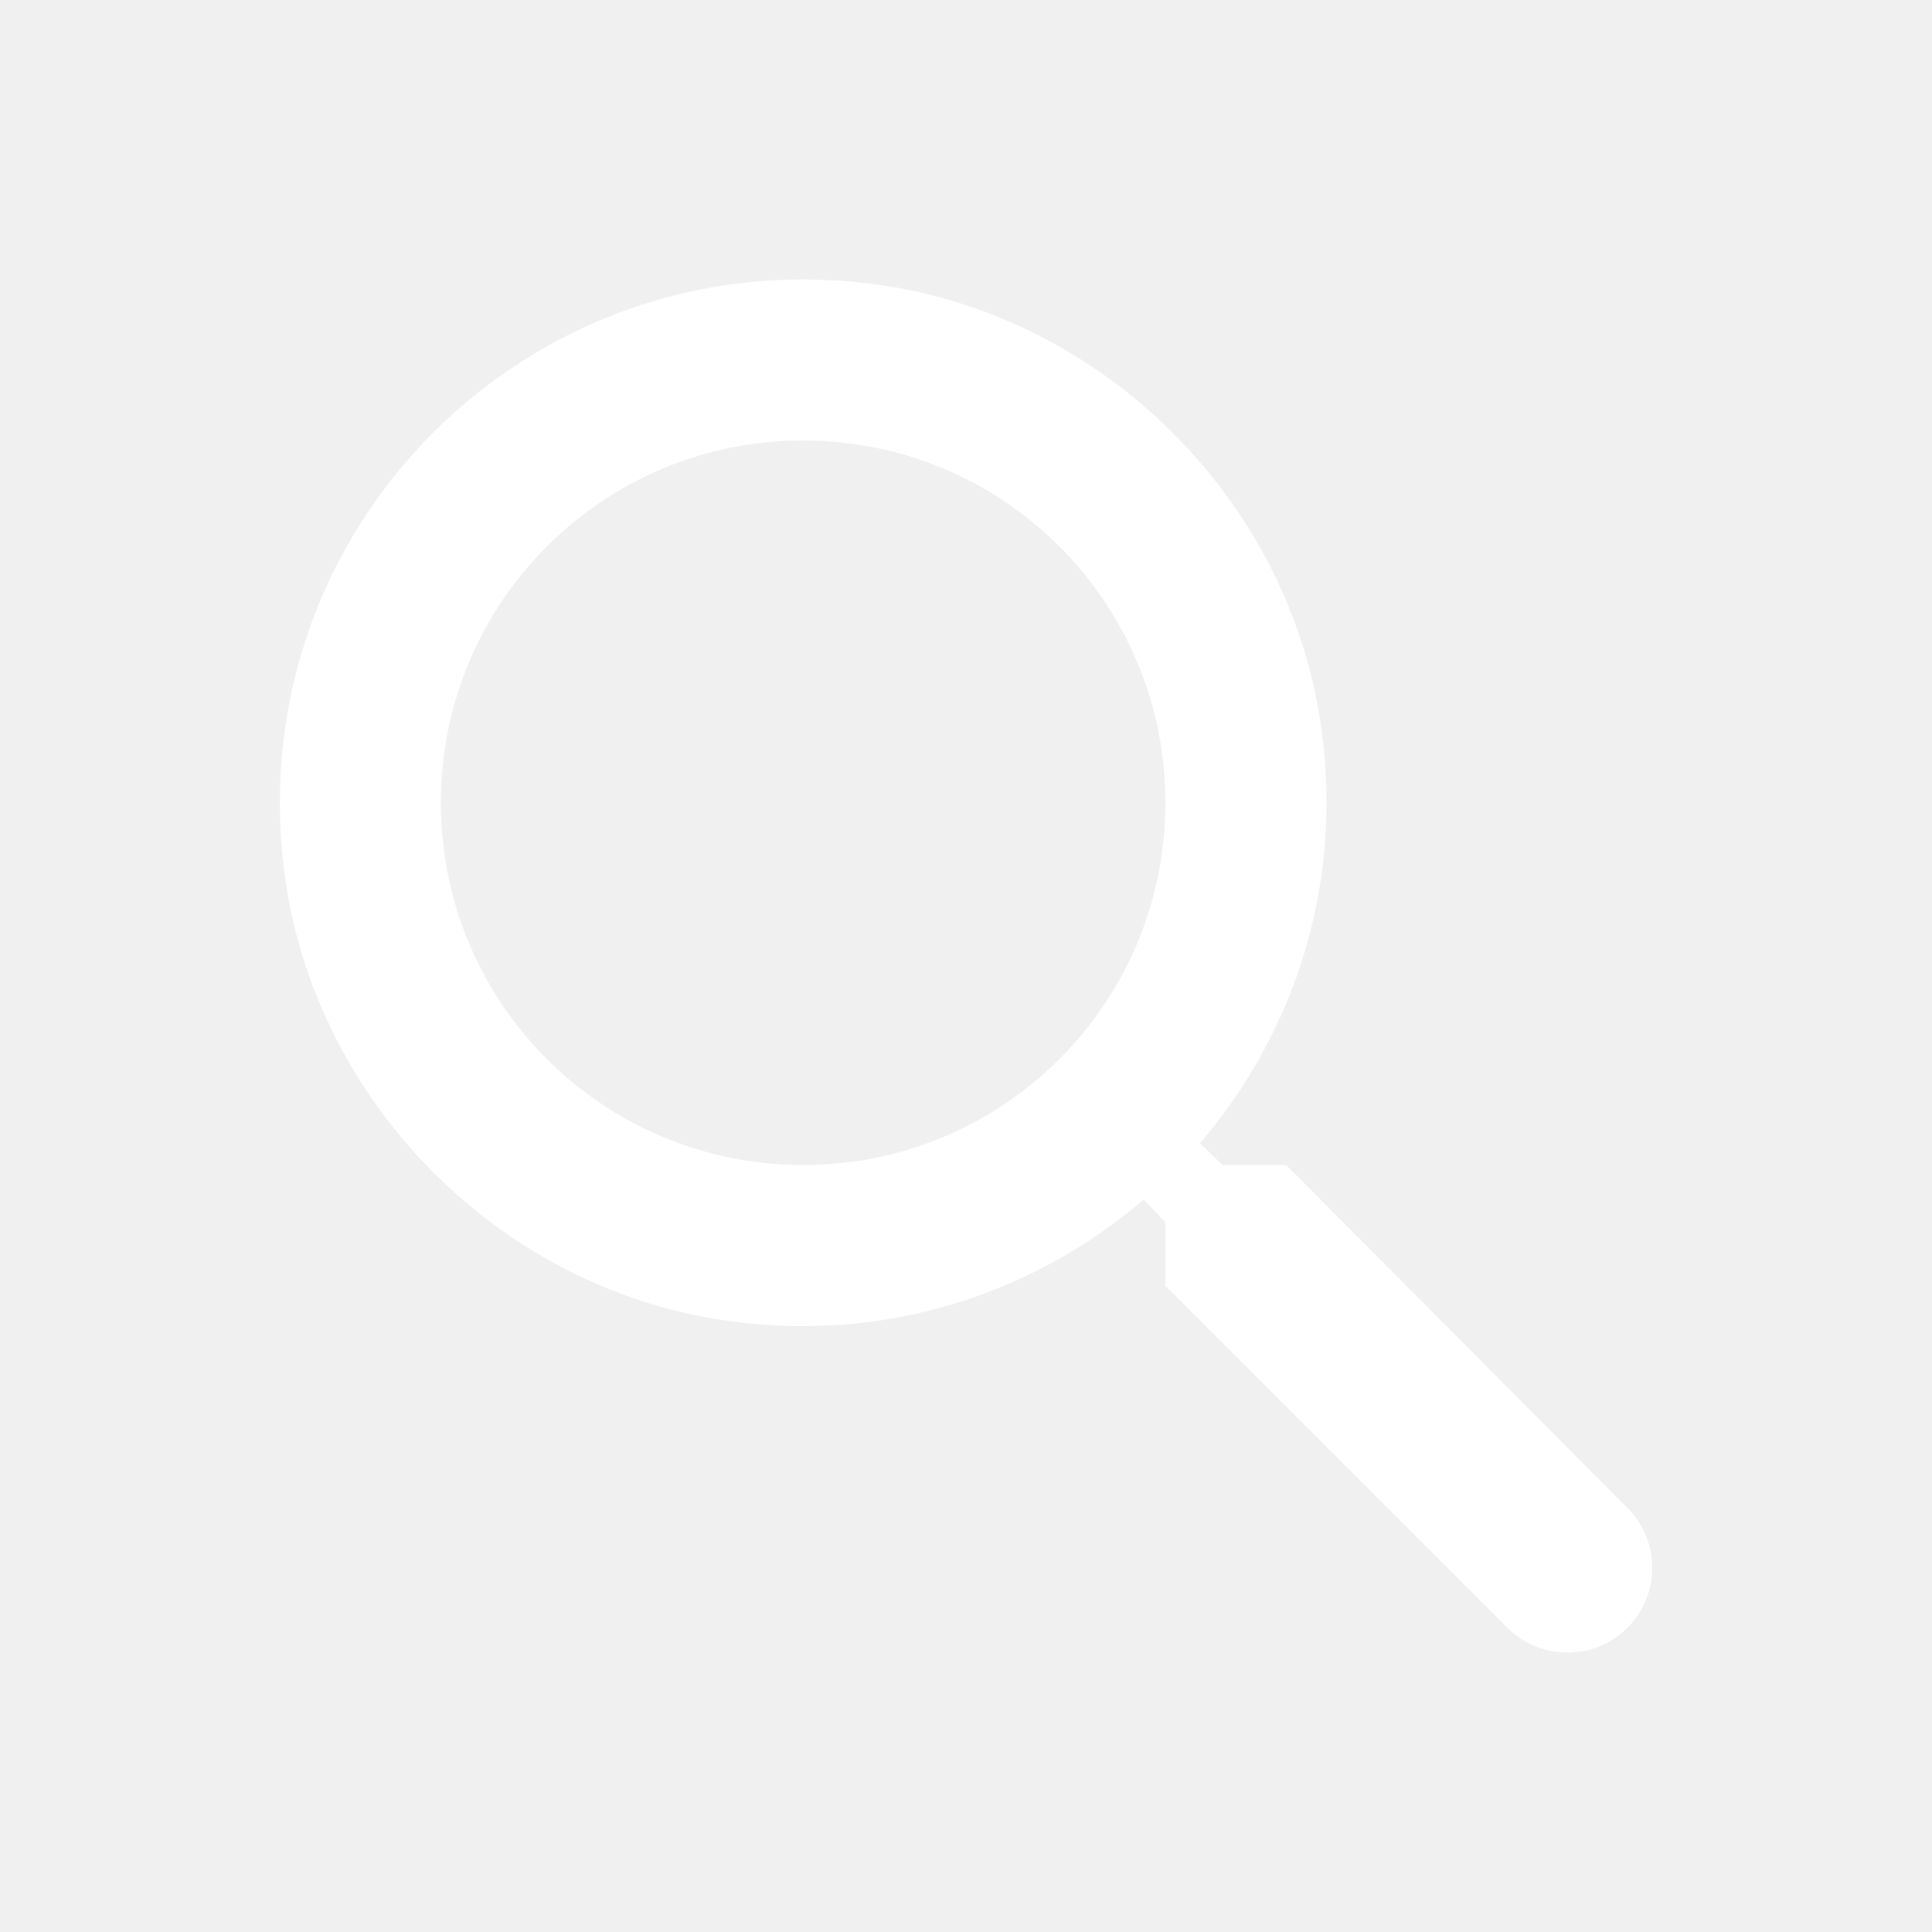
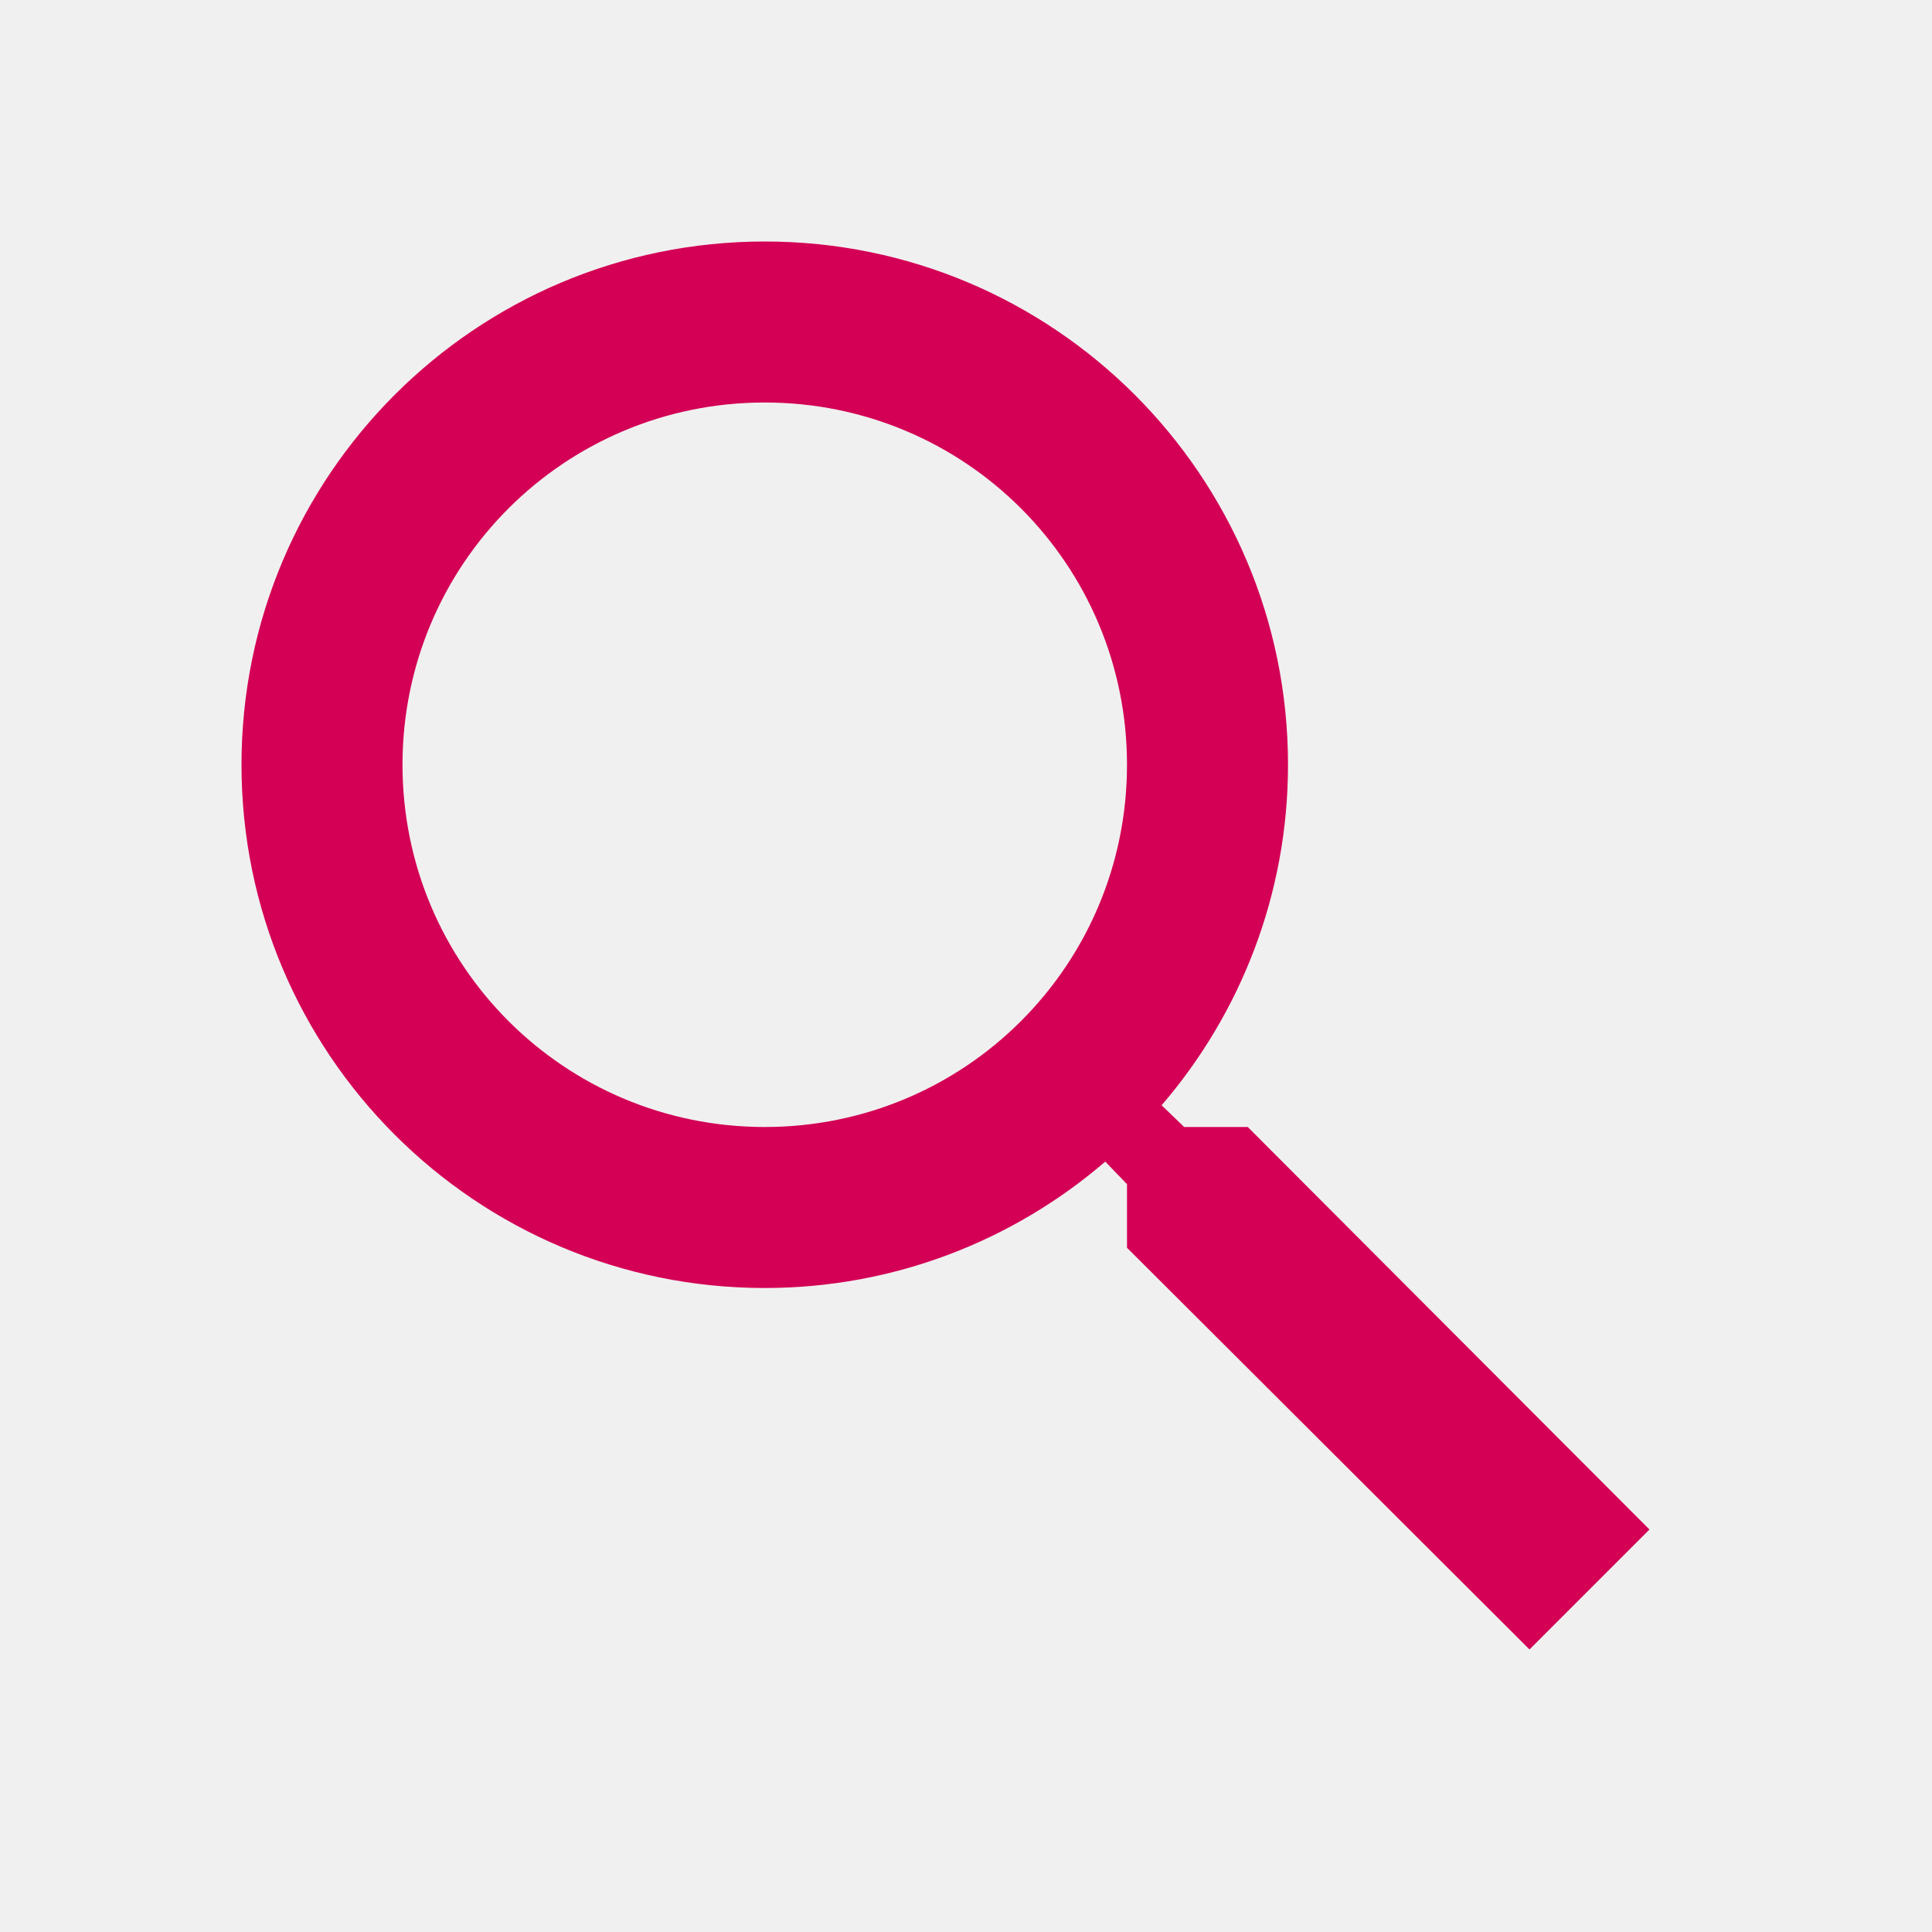
- <svg xmlns="http://www.w3.org/2000/svg" width="20" height="20" viewBox="0 0 20 20" fill="none">
-   <path d="M13.314 12.06H12.655L12.422 11.835C13.422 10.668 13.939 9.076 13.655 7.385C13.264 5.068 11.33 3.218 8.997 2.935C5.472 2.501 2.505 5.468 2.939 8.993C3.222 11.326 5.072 13.26 7.389 13.651C9.08 13.935 10.672 13.418 11.839 12.418L12.064 12.651V13.31L15.605 16.851C15.947 17.193 16.505 17.193 16.847 16.851C17.189 16.51 17.189 15.951 16.847 15.61L13.314 12.06ZM8.314 12.06C6.239 12.06 4.564 10.385 4.564 8.31C4.564 6.235 6.239 4.56 8.314 4.56C10.389 4.56 12.064 6.235 12.064 8.31C12.064 10.385 10.389 12.06 8.314 12.06Z" fill="white" />
+ <svg xmlns="http://www.w3.org/2000/svg" height="40px" viewBox="0 0 24 24" width="40px" fill="#d40055">
+   <path d="M0 0h24v24H0V0z" fill="none" />
+   <path d="M15.5 14h-.79l-.28-.27C15.41 12.59 16 11.11 16 9.5 16 5.91 13.09 3 9.5 3S3 5.91 3 9.5 5.91 16 9.5 16c1.61 0 3.09-.59 4.23-1.57l.27.28v.79l5 4.99L20.49 19l-4.99-5zm-6 0C7.01 14 5 11.99 5 9.5S7.01 5 9.5 5 14 7.01 14 9.5 11.99 14 9.5 14z" />
</svg>
